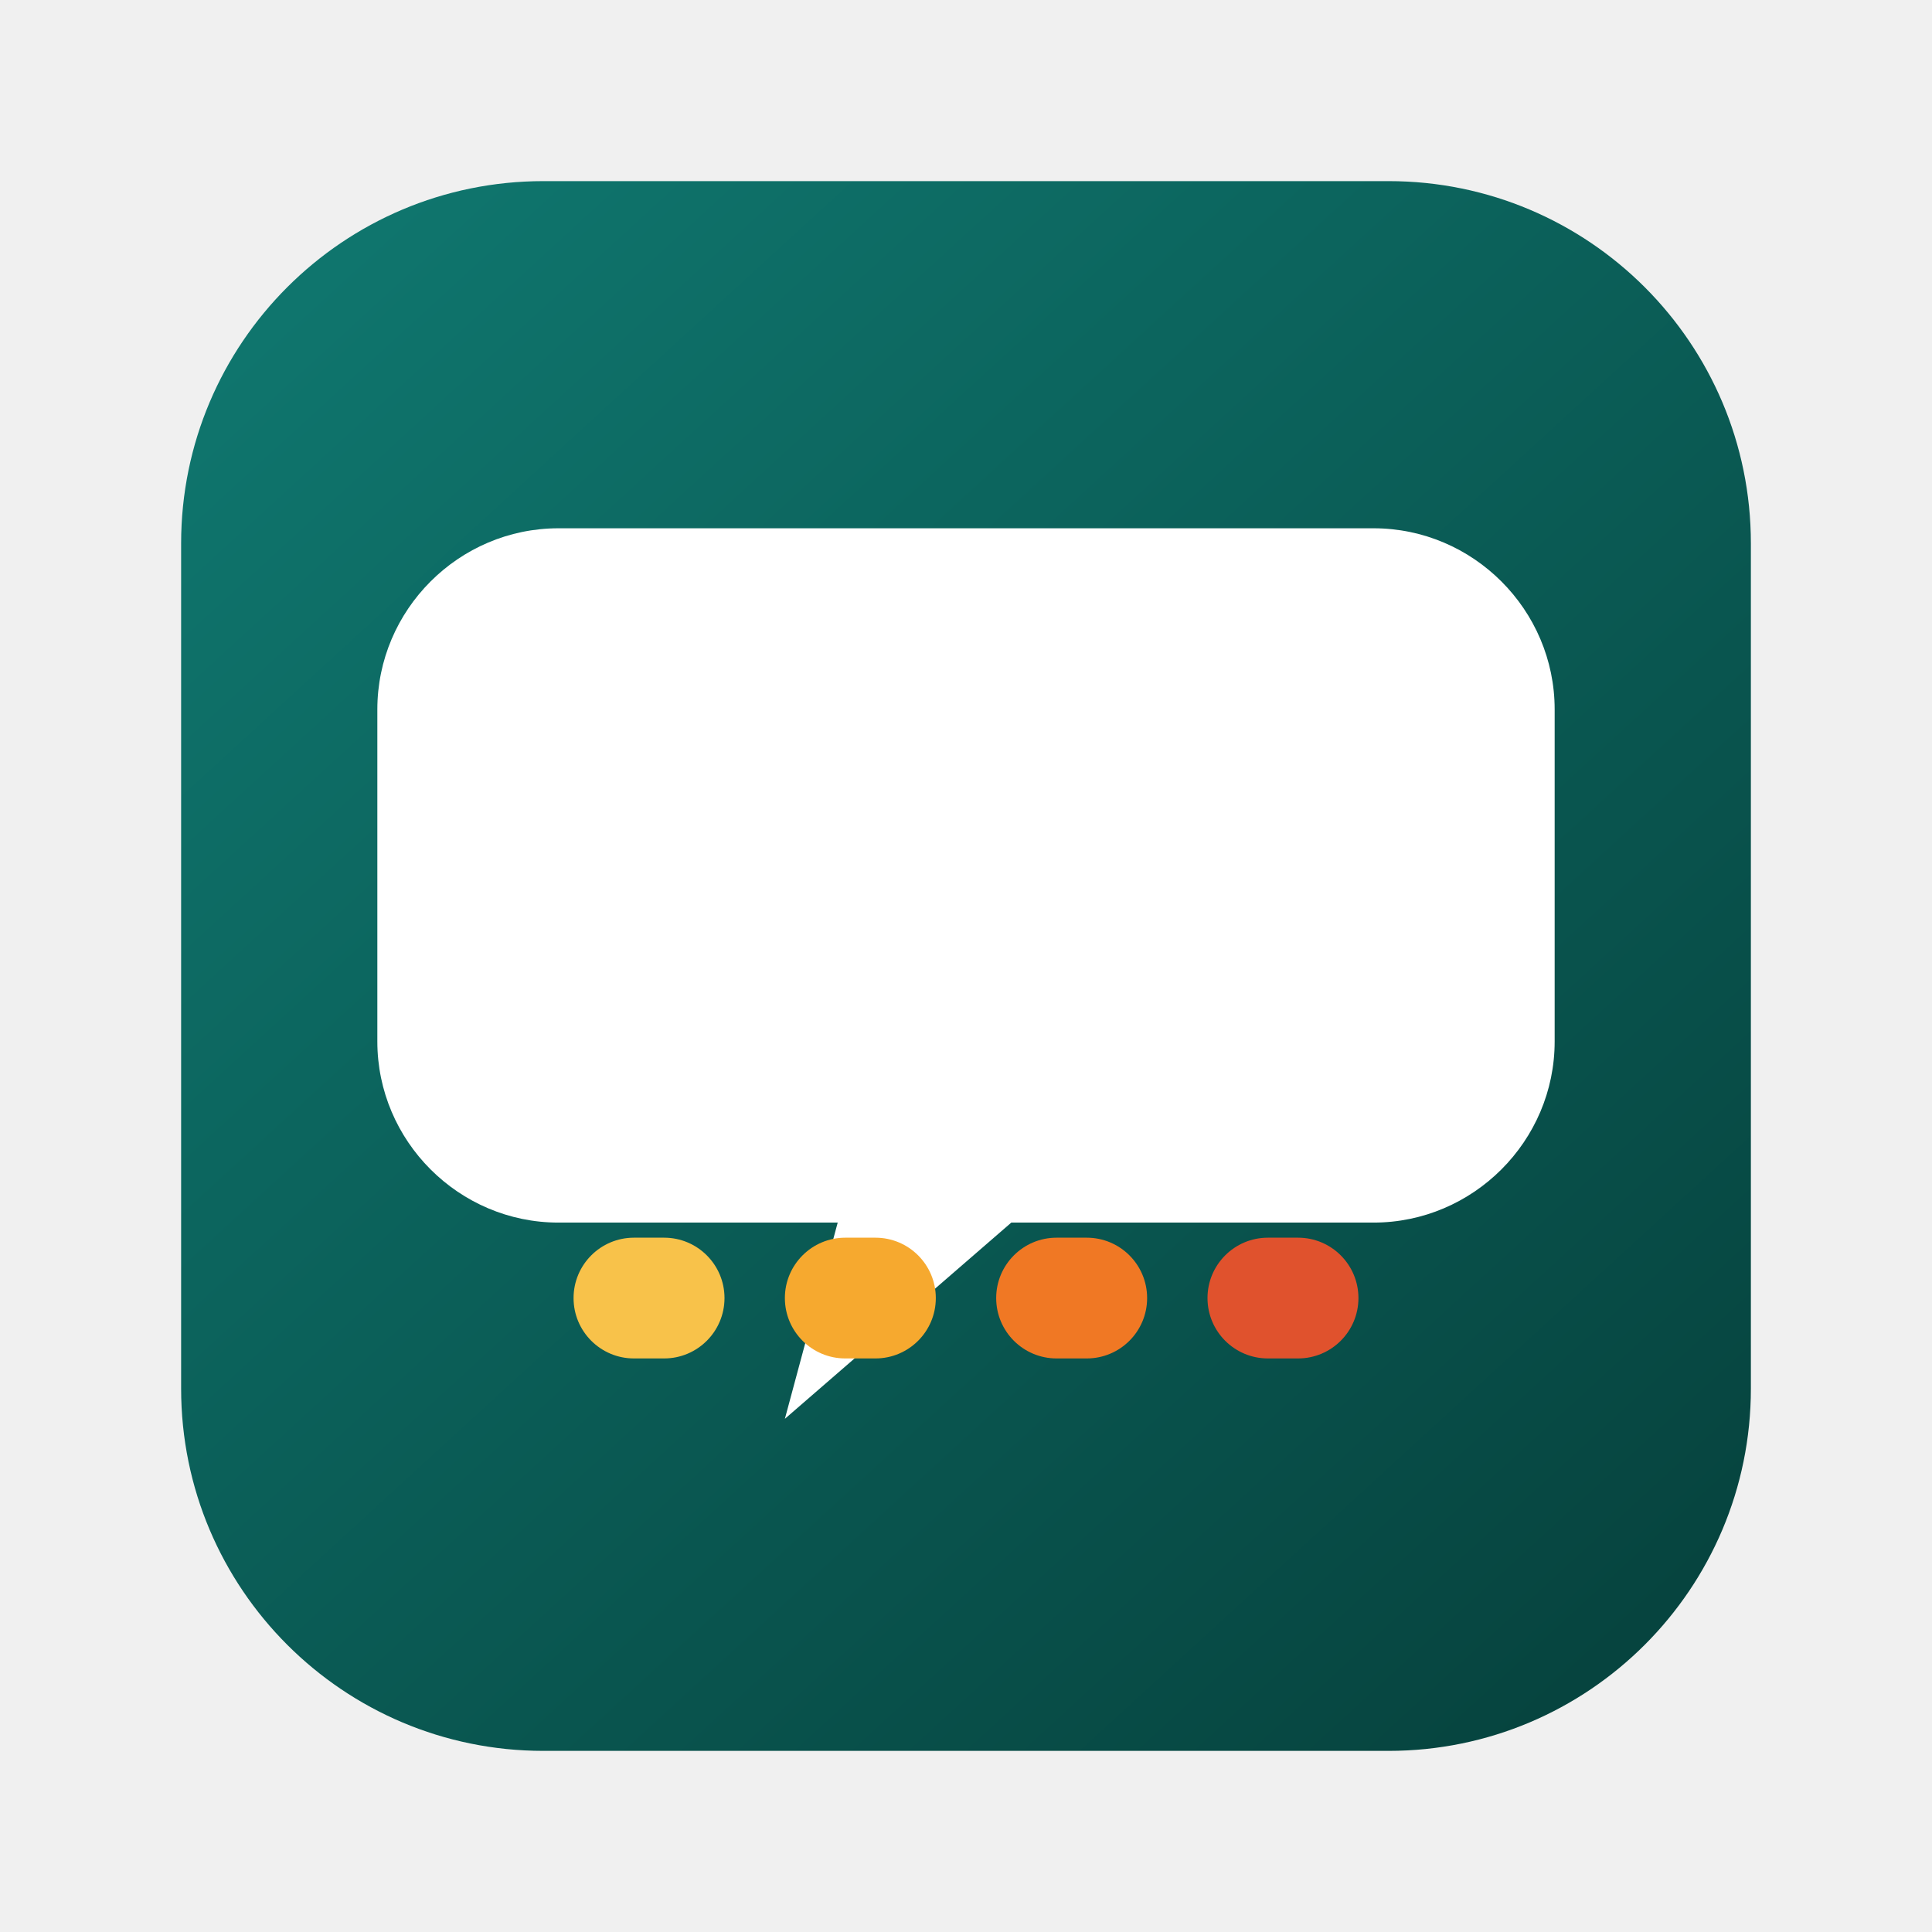
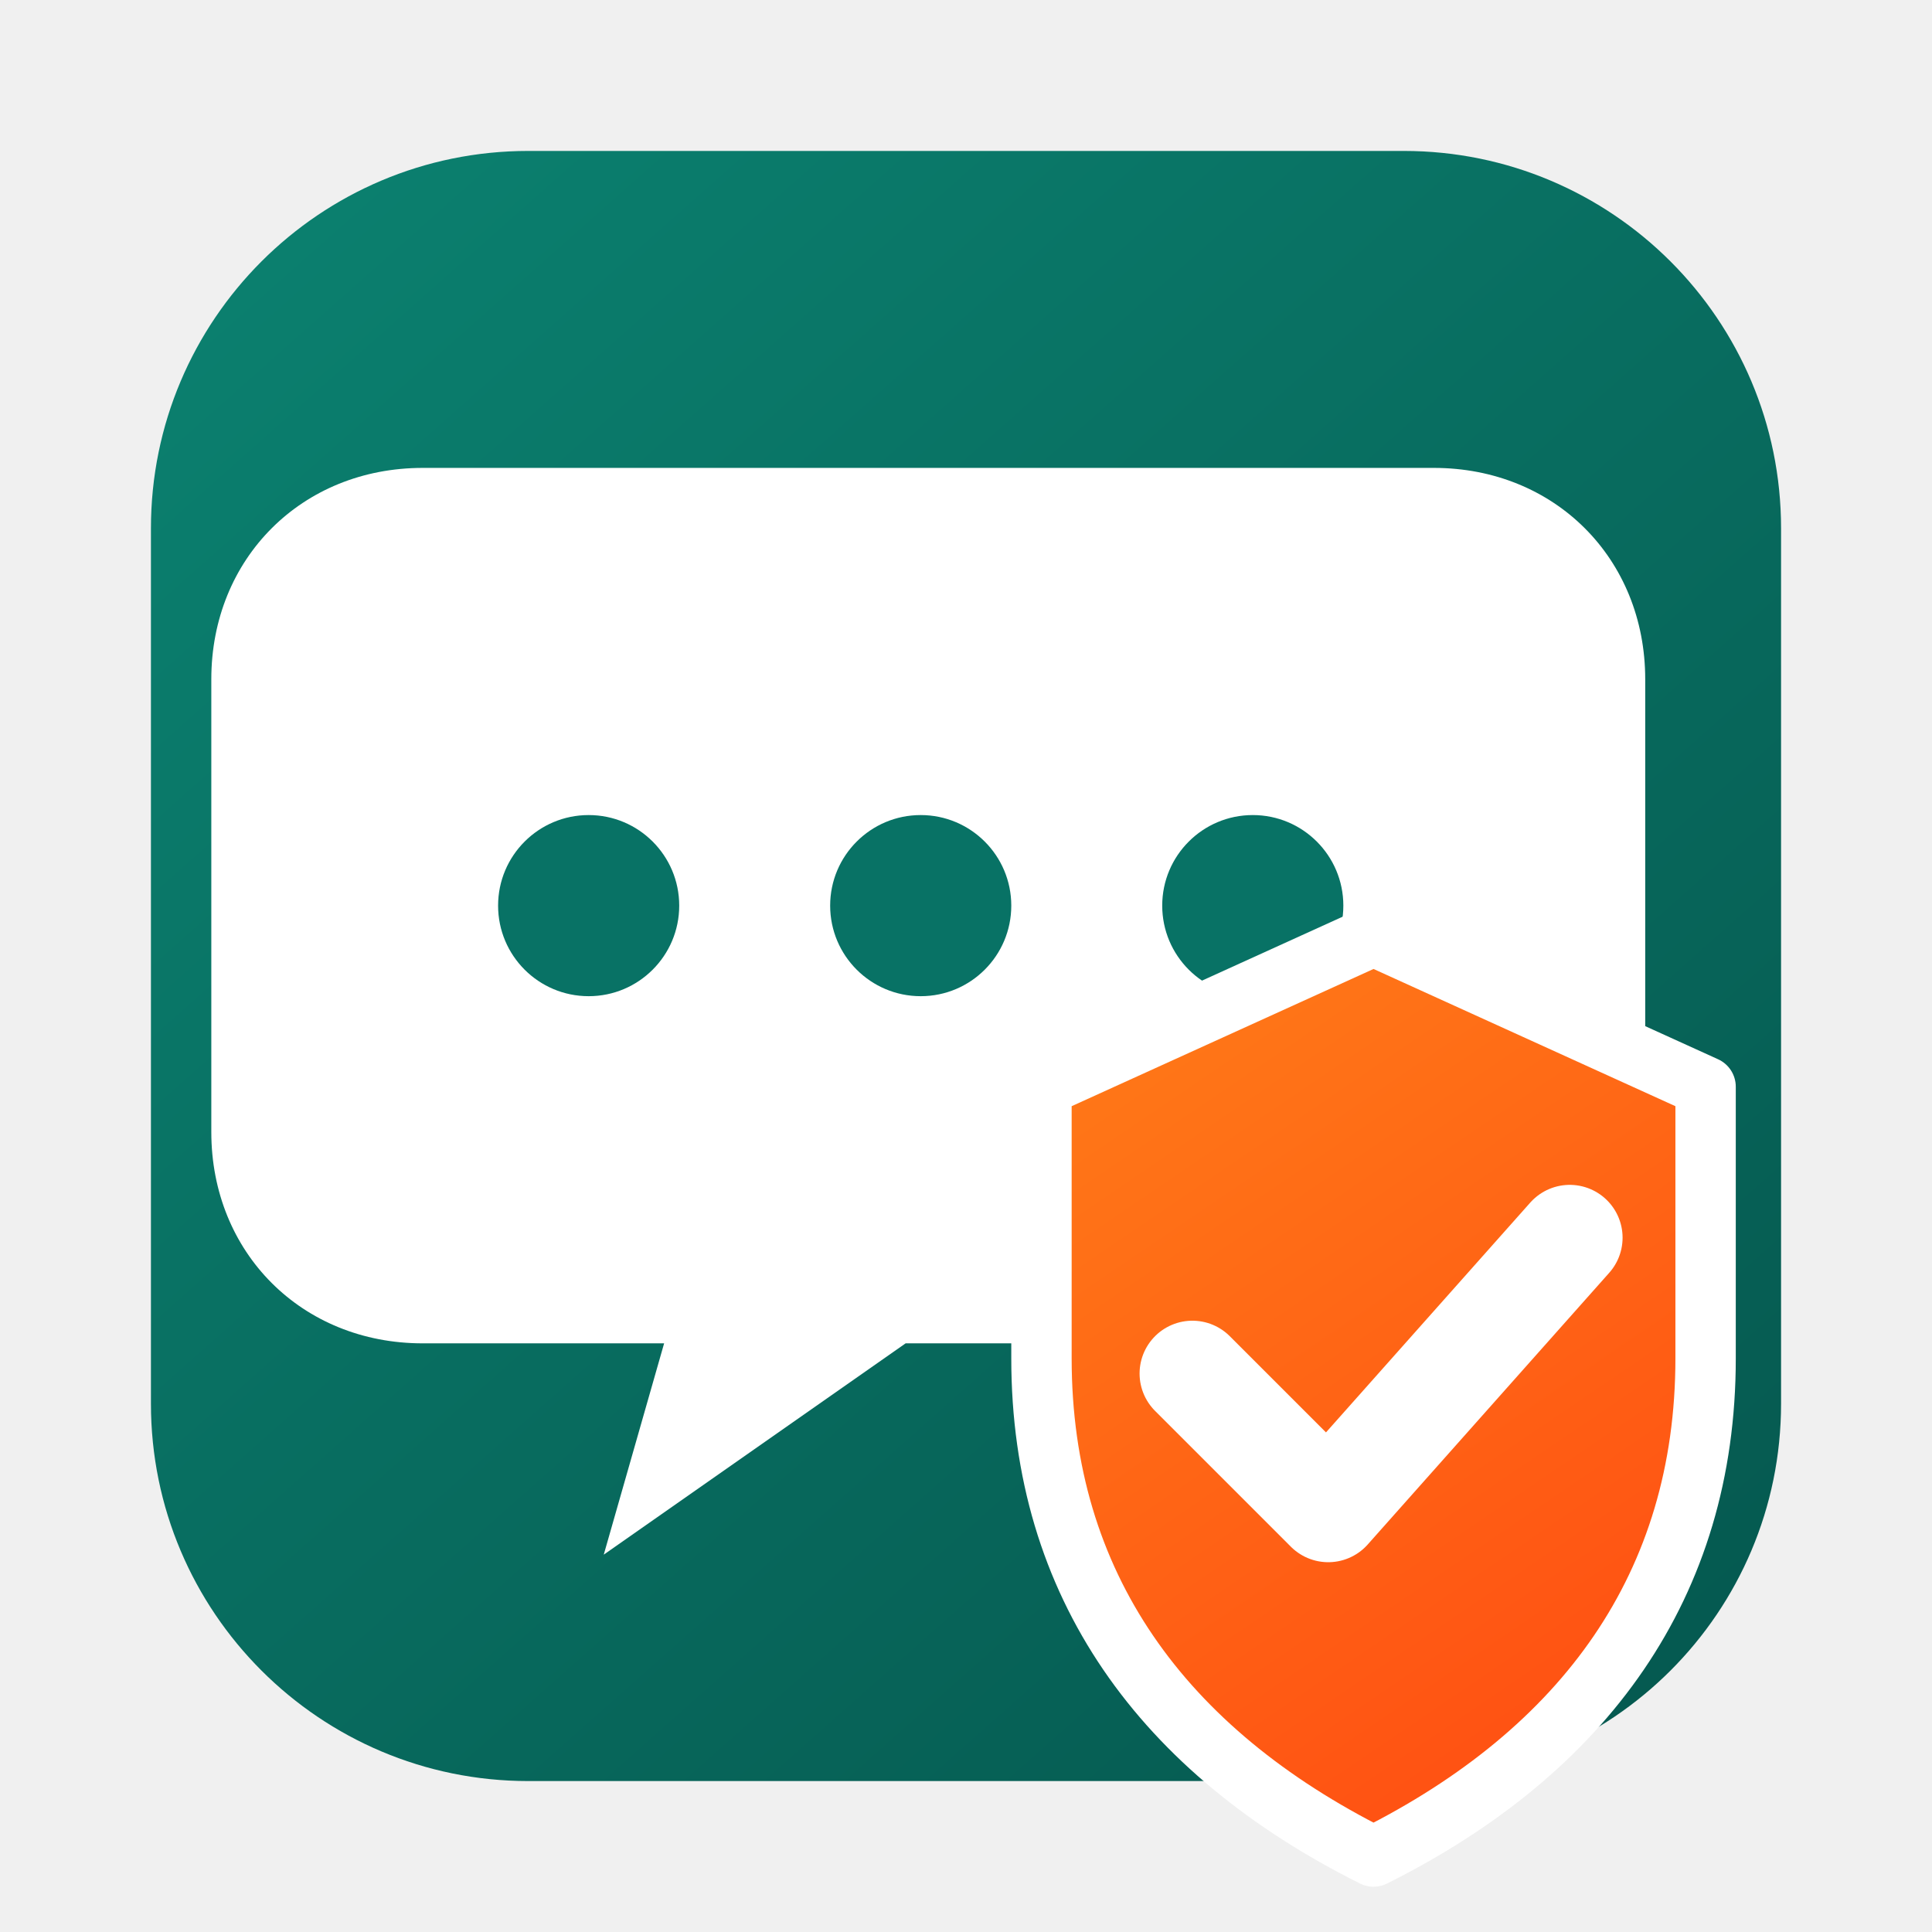
- <svg xmlns="http://www.w3.org/2000/svg" viewBox="0 0 128 128" role="img" aria-label="Conversation risk trend icon">
+ <svg xmlns="http://www.w3.org/2000/svg" viewBox="0 0 128 128" role="img" aria-label="Conversation guard icon">
  <defs>
-     <linearGradient id="base" x1="20" y1="16" x2="108" y2="112" gradientUnits="userSpaceOnUse">
-       <stop offset="0" stop-color="#0f766e" />
-       <stop offset="1" stop-color="#06433e" />
+     <linearGradient id="base" x1="18" y1="12" x2="112" y2="118" gradientUnits="userSpaceOnUse">
+       <stop offset="0" stop-color="#0b806f" />
+       <stop offset="1" stop-color="#05584f" />
    </linearGradient>
-     <linearGradient id="bar" x1="38" y1="84" x2="92" y2="84" gradientUnits="userSpaceOnUse">
-       <stop offset="0" stop-color="#f8c24a" />
-       <stop offset="0.55" stop-color="#f59a23" />
-       <stop offset="1" stop-color="#e0522d" />
+     <linearGradient id="shield" x1="74" y1="64" x2="112" y2="120" gradientUnits="userSpaceOnUse">
+       <stop offset="0" stop-color="#ff7a18" />
+       <stop offset="1" stop-color="#ff4b12" />
    </linearGradient>
  </defs>
-   <rect x="12" y="12" width="104" height="104" rx="24" fill="url(#base)" />
-   <path d="M37 35h54c6.6 0 12 5.4 12 12v22c0 6.6-5.4 12-12 12H67L52 94l3.5-13H37c-6.6 0-12-5.4-12-12V47c0-6.6 5.4-12 12-12Z" fill="#fff" />
-   <rect x="38" y="82" width="10" height="8" rx="4" fill="#f8c24a" />
-   <rect x="52" y="82" width="10" height="8" rx="4" fill="#f6a92f" />
-   <rect x="66" y="82" width="10" height="8" rx="4" fill="#f07824" />
-   <rect x="80" y="82" width="10" height="8" rx="4" fill="#e0522d" />
+   <rect x="10" y="10" width="108" height="108" rx="25" fill="url(#base)" />
+   <path d="M28 31h67c8 0 14 6 14 14v30c0 8-6 14-14 14H60L40 103l4-14H28c-8 0-14-6-14-14V45c0-8 6-14 14-14Z" fill="#fff" />
+   <circle cx="39" cy="60" r="6" fill="#087265" />
+   <circle cx="61" cy="60" r="6" fill="#087265" />
+   <circle cx="83" cy="60" r="6" fill="#087265" />
+   <path d="M91 62 113 72v18c0 15-8 26-22 33-14-7-22-18-22-33V72l22-10Z" fill="url(#shield)" stroke="#fff" stroke-width="4" stroke-linejoin="round" />
+   <path d="m79 91 9 9 16-18" fill="none" stroke="#fff" stroke-width="7" stroke-linecap="round" stroke-linejoin="round" />
</svg>
